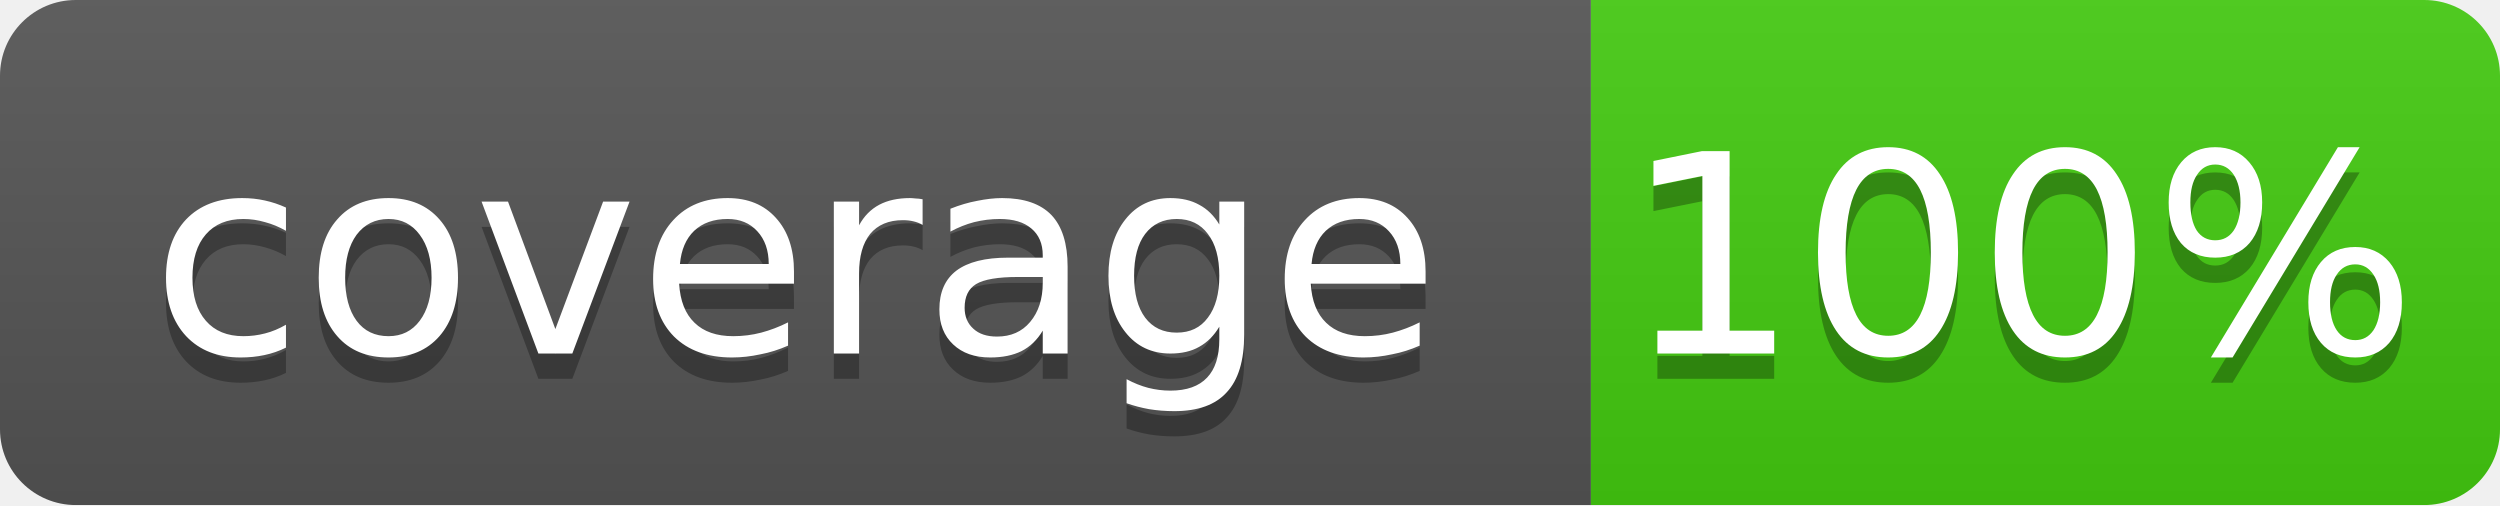
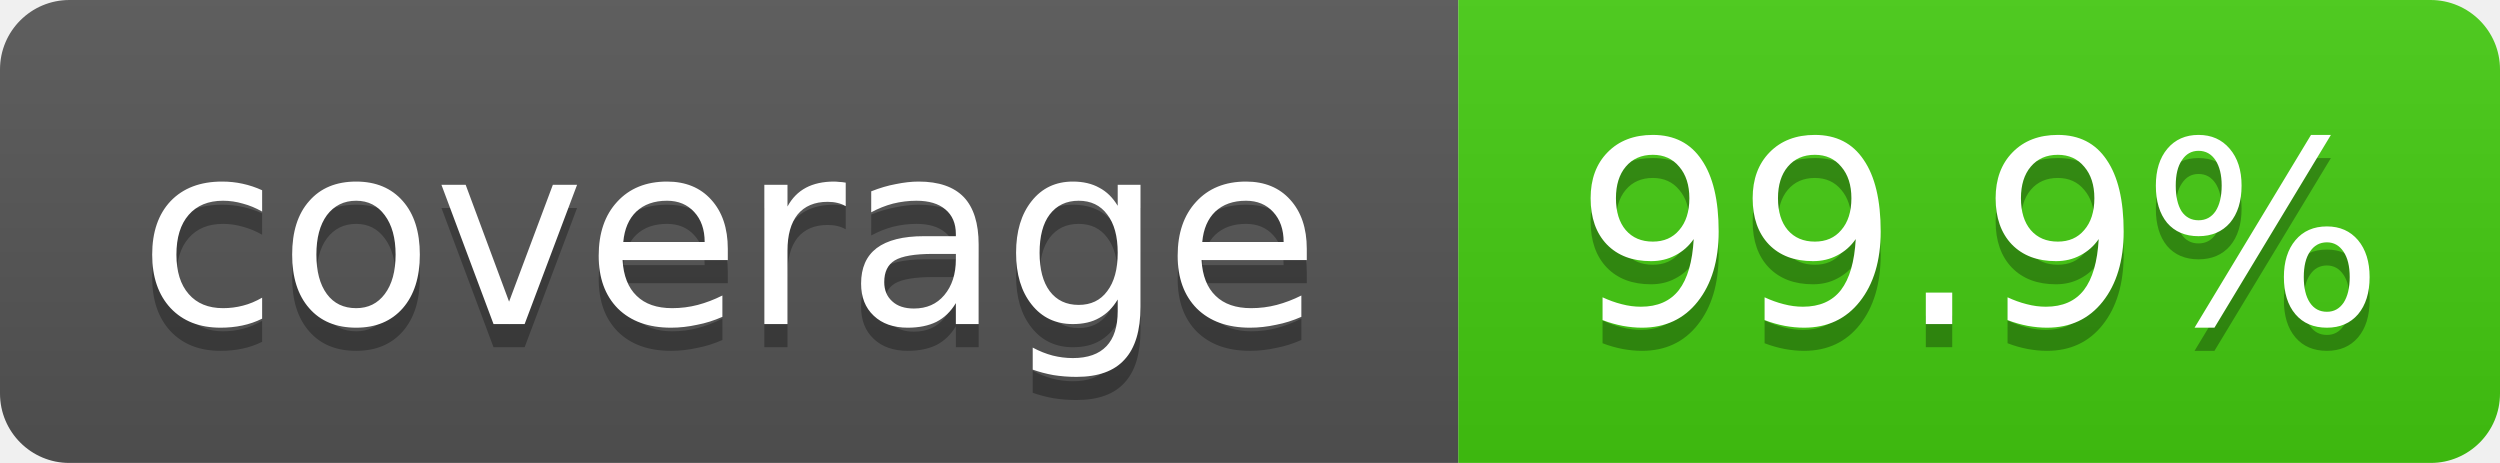
- <svg xmlns="http://www.w3.org/2000/svg" width="99" height="20">
+ <svg xmlns="http://www.w3.org/2000/svg" width="108" height="20">
  <linearGradient id="b" x2="0" y2="100%">
    <stop offset="0" stop-color="#bbb" stop-opacity=".1" />
    <stop offset="1" stop-opacity=".1" />
  </linearGradient>
  <mask id="a">
-     <rect width="99" height="20" rx="3" fill="#fff" />
+     <rect width="108" height="20" rx="3" fill="#fff" />
  </mask>
  <g mask="url(#a)">
    <path fill="#555" d="M0 0h63v20H0z" />
-     <path fill="#4c1" d="M63 0h36v20H63z" />
-     <path fill="url(#b)" d="M0 0h99v20H0z" />
+     <path fill="#4c1" d="M63 0h45v20H63z" />
+     <path fill="url(#b)" d="M0 0h108v20H0z" />
  </g>
  <g fill="#fff" text-anchor="middle" font-family="DejaVu Sans,Verdana,Geneva,sans-serif" font-size="11">
    <text x="31.5" y="15" fill="#010101" fill-opacity=".3">coverage</text>
    <text x="31.5" y="14">coverage</text>
-     <text x="80" y="15" fill="#010101" fill-opacity=".3">100%</text>
-     <text x="80" y="14">100%</text>
+     <text x="85.5" y="15" fill="#010101" fill-opacity=".3">99.9%</text>
+     <text x="85.5" y="14">99.9%</text>
  </g>
</svg>
